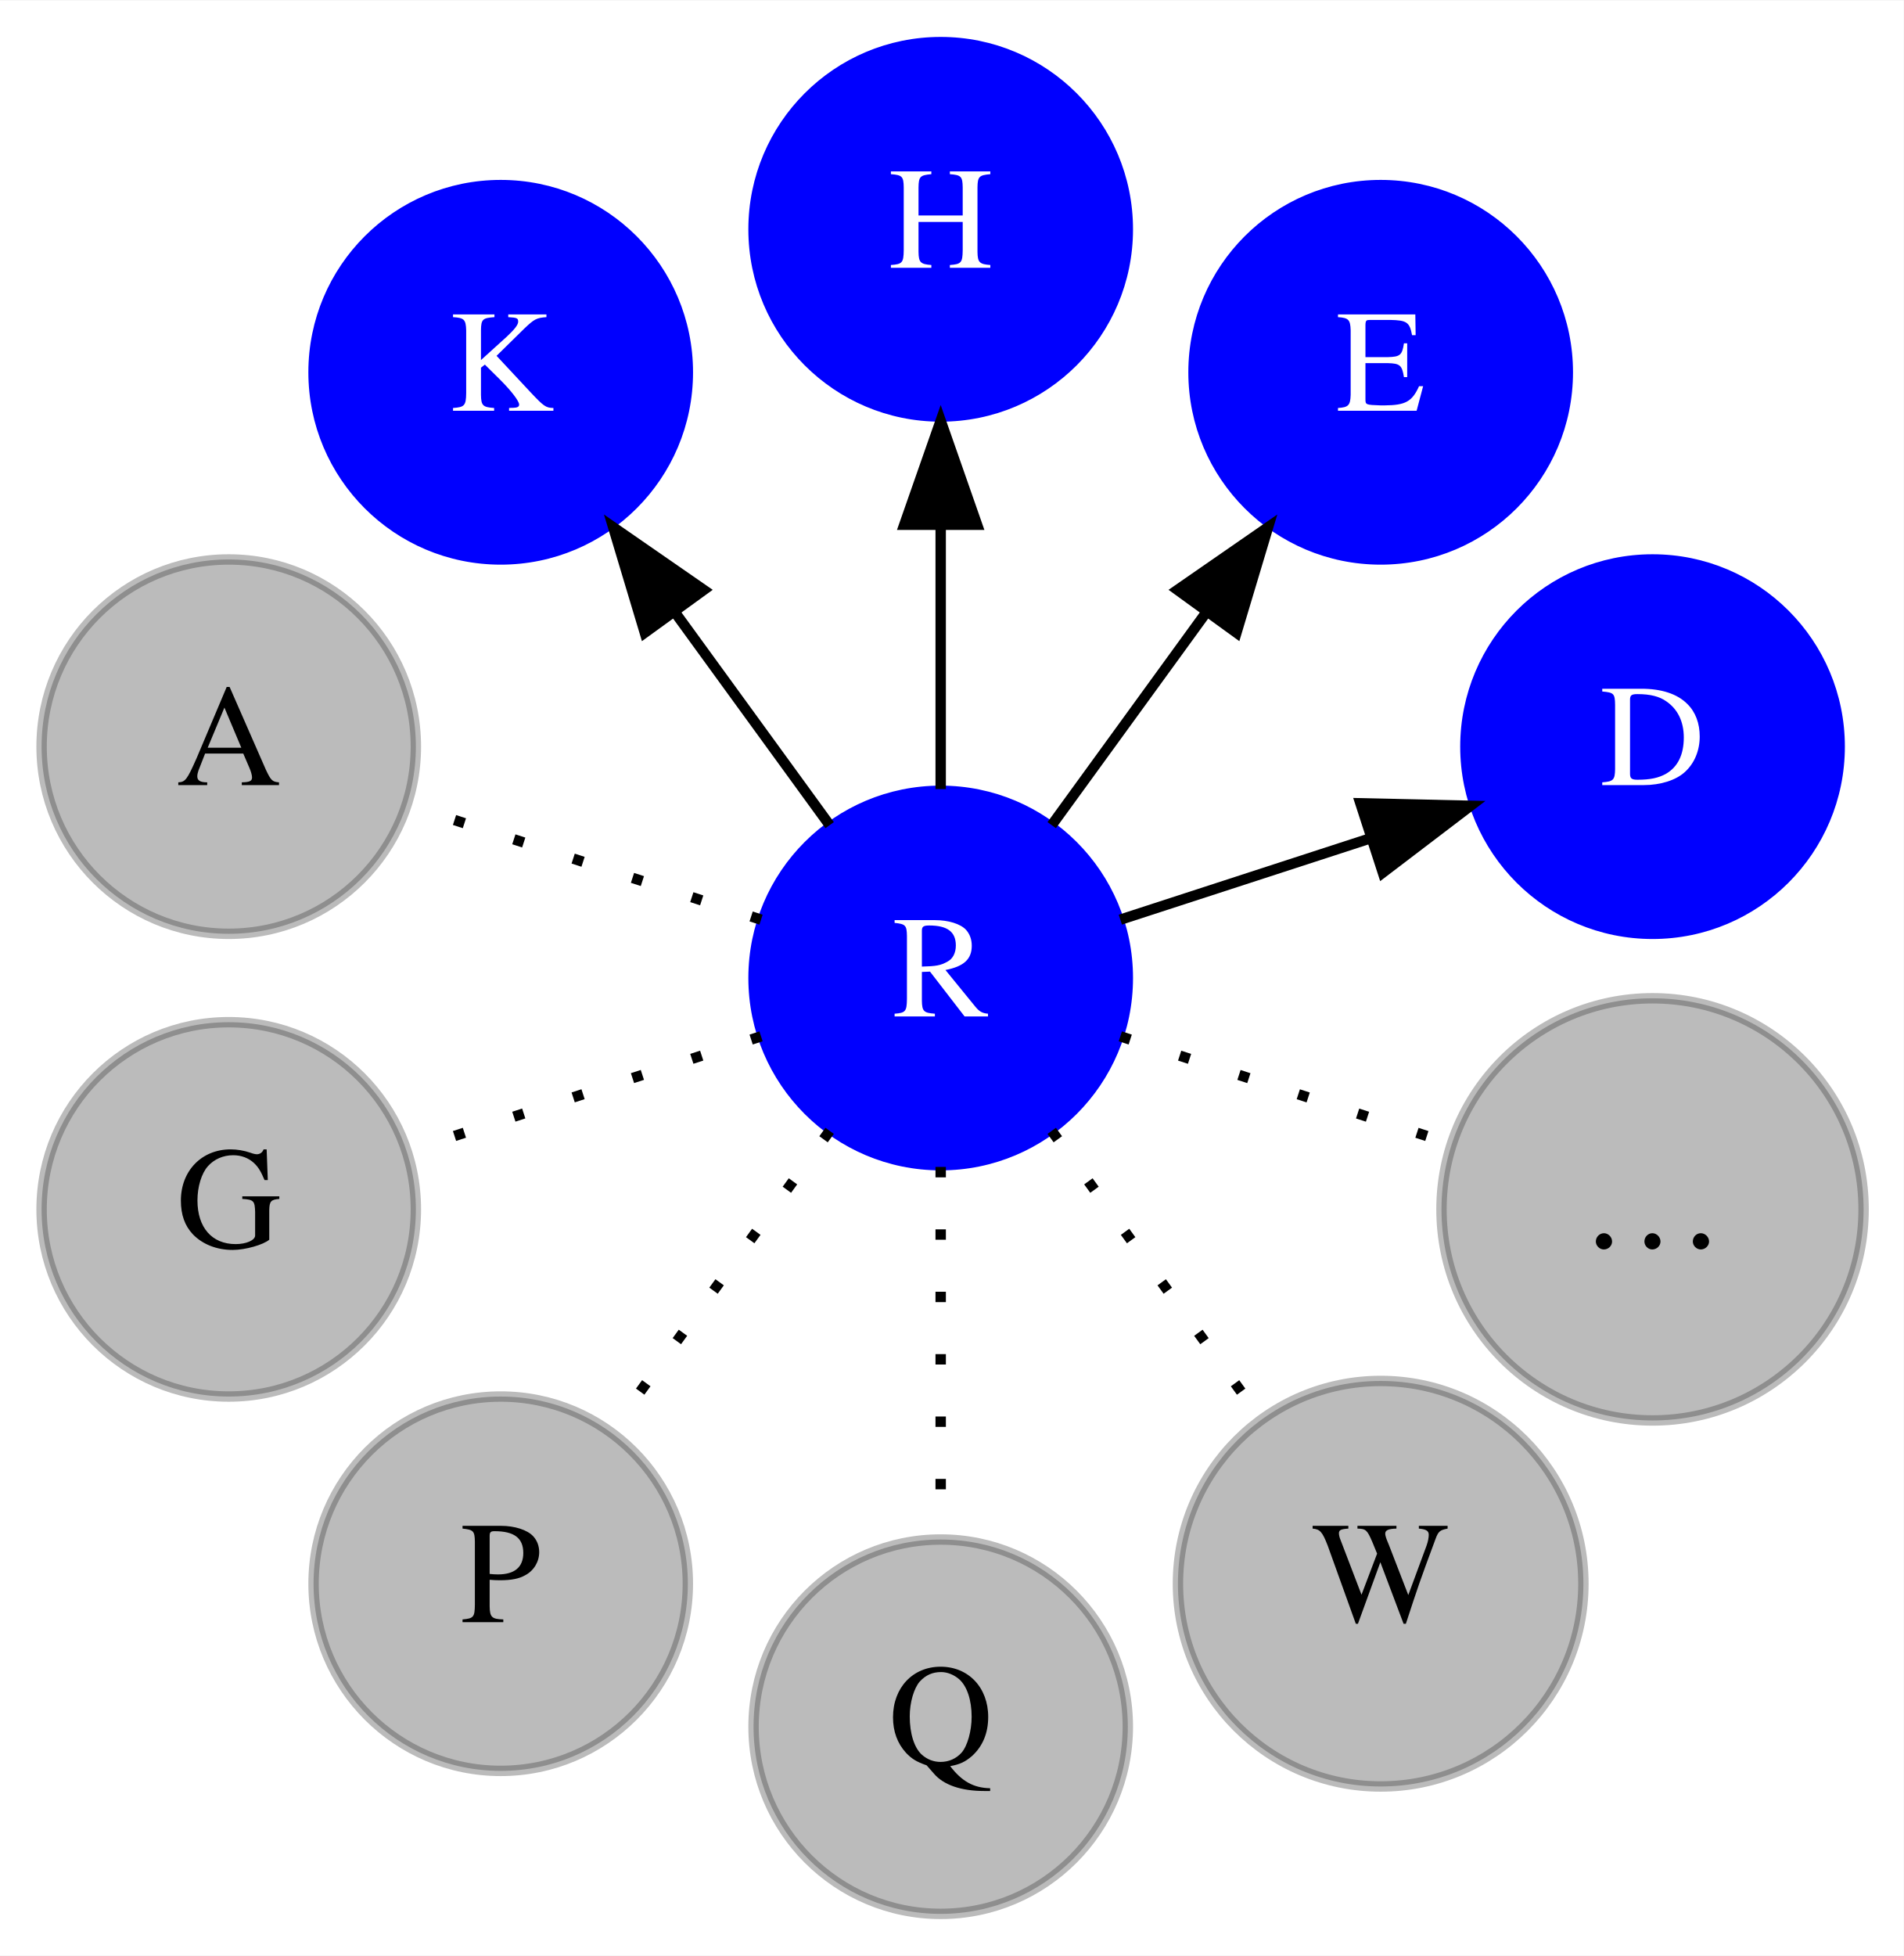
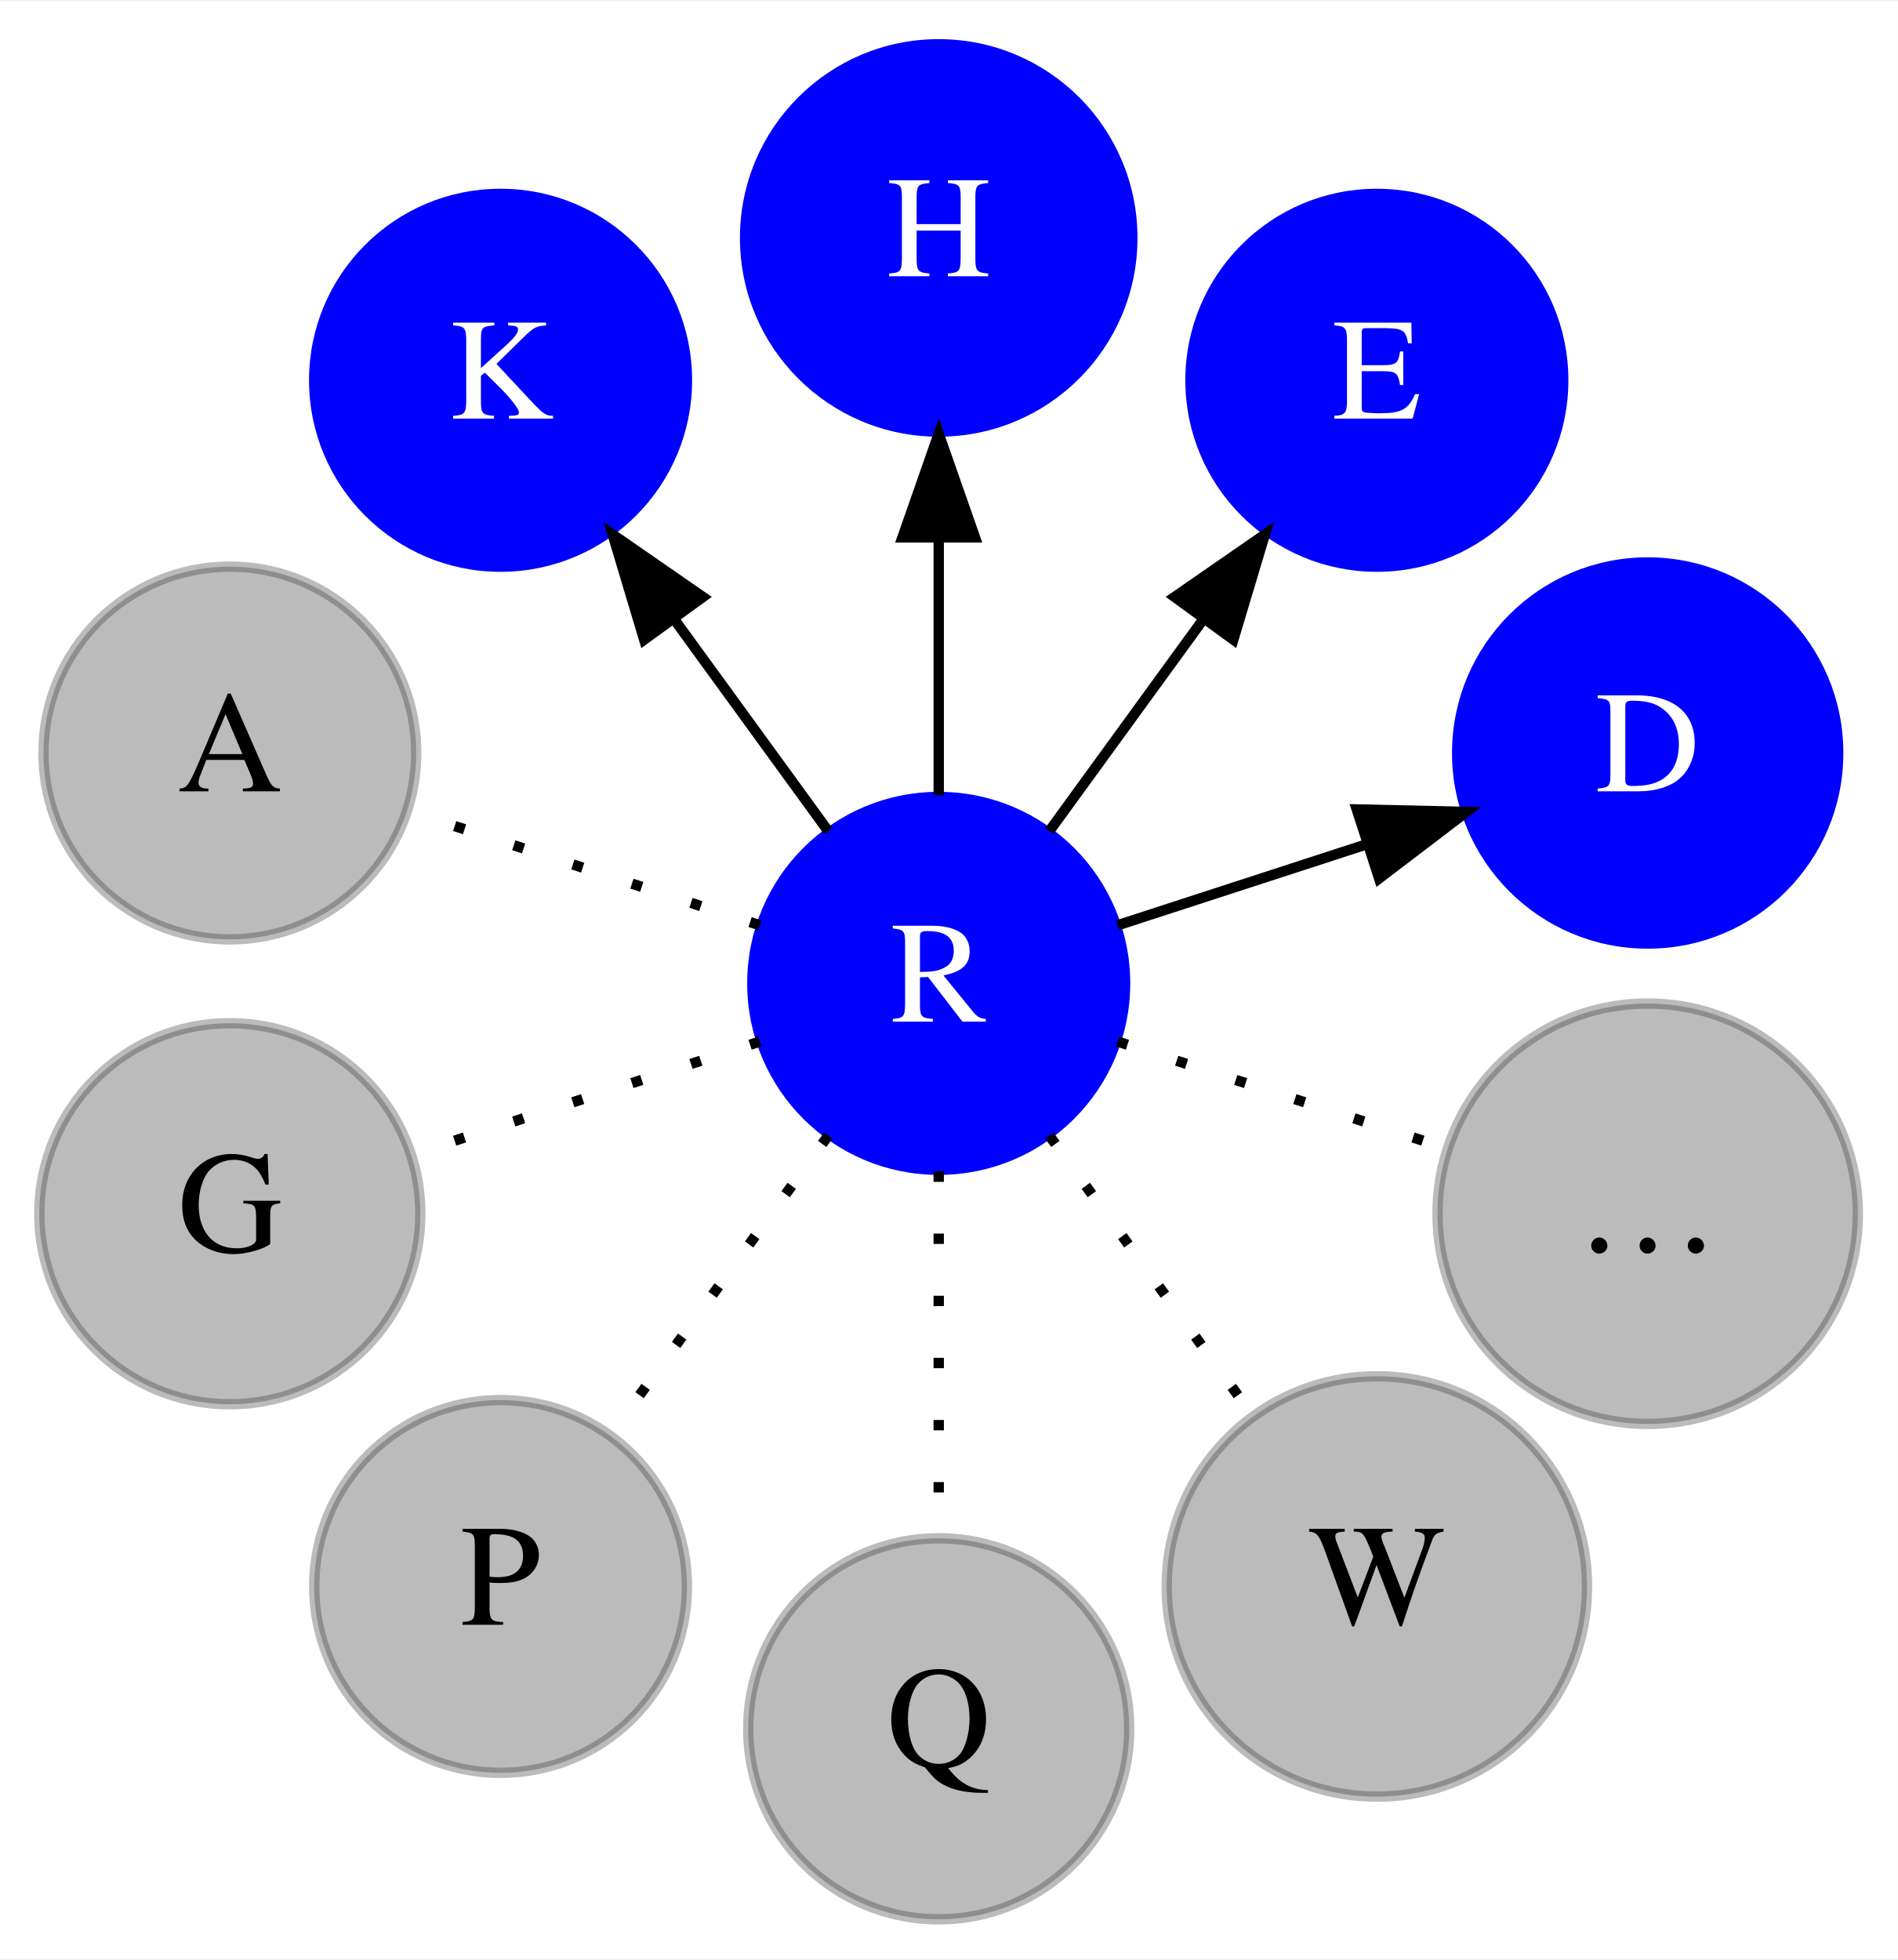
- <svg xmlns="http://www.w3.org/2000/svg" width="183pt" height="188pt" viewBox="0.00 0.00 183.10 188.00">
-   <g id="graph0" class="graph" transform="scale(1 1) rotate(0) translate(4 184)">
-     <polygon fill="white" stroke="transparent" points="-4,4 -4,-184 179.1,-184 179.1,4 -4,4" />
+ <svg xmlns="http://www.w3.org/2000/svg" width="183pt" height="189pt" viewBox="0.00 0.00 183.30 189.05">
+   <g id="graph0" class="graph" transform="scale(1 1) rotate(0) translate(4 185.05)">
+     <polygon fill="white" stroke="transparent" points="-4,4 -4,-185.05 179.3,-185.05 179.3,4 -4,4" />
    <g id="node1" class="node">
-       <ellipse fill="blue" stroke="blue" cx="86.48" cy="-90" rx="18" ry="18" />
-       <text text-anchor="middle" x="86.48" y="-86.3" font-family="Times,serif" font-size="14.00" fill="white">R</text>
+       <ellipse fill="blue" stroke="blue" cx="86.67" cy="-90.2" rx="18" ry="18" />
+       <text text-anchor="middle" x="86.67" y="-86.5" font-family="Times,serif" font-size="14.00" fill="white">R</text>
    </g>
    <g id="node2" class="node">
-       <ellipse fill="blue" stroke="blue" cx="154.95" cy="-112.25" rx="18" ry="18" />
-       <text text-anchor="middle" x="154.95" y="-108.55" font-family="Times,serif" font-size="14.00" fill="white">D</text>
+       <ellipse fill="blue" stroke="blue" cx="155.15" cy="-112.45" rx="18.4" ry="18.4" />
+       <text text-anchor="middle" x="155.15" y="-108.75" font-family="Times,serif" font-size="14.00" fill="white">D</text>
    </g>
    <g id="edge1" class="edge">
-       <path fill="none" stroke="black" d="M103.76,-95.61C111.08,-97.99 119.79,-100.82 127.93,-103.47" />
-       <polygon fill="black" stroke="black" points="126.85,-106.8 137.44,-106.56 129.01,-100.14 126.85,-106.8" />
+       <path fill="none" stroke="black" d="M103.95,-95.81C111.28,-98.19 119.99,-101.02 128.12,-103.67" />
+       <polygon fill="black" stroke="black" points="127.05,-107 137.64,-106.76 129.21,-100.34 127.05,-107" />
    </g>
    <g id="node3" class="node">
-       <ellipse fill="blue" stroke="blue" cx="128.8" cy="-148.25" rx="18" ry="18" />
-       <text text-anchor="middle" x="128.8" y="-144.55" font-family="Times,serif" font-size="14.00" fill="white">E</text>
+       <ellipse fill="blue" stroke="blue" cx="128.99" cy="-148.45" rx="18" ry="18" />
+       <text text-anchor="middle" x="128.99" y="-144.75" font-family="Times,serif" font-size="14.00" fill="white">E</text>
    </g>
    <g id="edge2" class="edge">
-       <path fill="none" stroke="black" d="M97.16,-104.7C101.63,-110.86 106.95,-118.17 111.93,-125.03" />
-       <polygon fill="black" stroke="black" points="109.26,-127.32 117.97,-133.35 114.93,-123.21 109.26,-127.32" />
+       <path fill="none" stroke="black" d="M97.35,-104.9C101.83,-111.06 107.14,-118.37 112.13,-125.23" />
+       <polygon fill="black" stroke="black" points="109.46,-127.52 118.17,-133.55 115.13,-123.4 109.46,-127.52" />
    </g>
    <g id="node4" class="node">
-       <ellipse fill="blue" stroke="blue" cx="86.48" cy="-162" rx="18" ry="18" />
-       <text text-anchor="middle" x="86.48" y="-158.3" font-family="Times,serif" font-size="14.00" fill="white">H</text>
+       <ellipse fill="blue" stroke="blue" cx="86.67" cy="-162.2" rx="18.7" ry="18.7" />
+       <text text-anchor="middle" x="86.67" y="-158.5" font-family="Times,serif" font-size="14.00" fill="white">H</text>
    </g>
    <g id="edge3" class="edge">
-       <path fill="none" stroke="black" d="M86.48,-108.17C86.48,-115.87 86.48,-125.03 86.48,-133.58" />
-       <polygon fill="black" stroke="black" points="82.98,-133.59 86.48,-143.59 89.98,-133.59 82.98,-133.59" />
+       <path fill="none" stroke="black" d="M86.67,-108.37C86.67,-115.87 86.67,-124.75 86.67,-133.11" />
+       <polygon fill="black" stroke="black" points="83.17,-133.28 86.67,-143.28 90.17,-133.28 83.17,-133.28" />
    </g>
    <g id="node5" class="node">
-       <ellipse fill="blue" stroke="blue" cx="44.16" cy="-148.25" rx="18" ry="18" />
-       <text text-anchor="middle" x="44.16" y="-144.55" font-family="Times,serif" font-size="14.00" fill="white">K</text>
+       <ellipse fill="blue" stroke="blue" cx="44.35" cy="-148.45" rx="18" ry="18" />
+       <text text-anchor="middle" x="44.35" y="-144.75" font-family="Times,serif" font-size="14.00" fill="white">K</text>
    </g>
    <g id="edge4" class="edge">
-       <path fill="none" stroke="black" d="M75.8,-104.7C71.32,-110.86 66.01,-118.17 61.02,-125.03" />
-       <polygon fill="black" stroke="black" points="58.02,-123.21 54.98,-133.35 63.69,-127.32 58.02,-123.21" />
+       <path fill="none" stroke="black" d="M76,-104.9C71.52,-111.06 66.21,-118.37 61.22,-125.23" />
+       <polygon fill="black" stroke="black" points="58.22,-123.4 55.18,-133.55 63.89,-127.52 58.22,-123.4" />
    </g>
    <g id="node6" class="node">
-       <ellipse fill="#333335" fill-opacity="0.333" stroke="#333335" stroke-opacity="0.333" cx="18" cy="-112.25" rx="18" ry="18" />
-       <text text-anchor="middle" x="18" y="-108.55" font-family="Times,serif" font-size="14.00">A</text>
+       <ellipse fill="#333335" fill-opacity="0.333" stroke="#333335" stroke-opacity="0.333" cx="18.2" cy="-112.45" rx="18" ry="18" />
+       <text text-anchor="middle" x="18.2" y="-108.75" font-family="Times,serif" font-size="14.00">A</text>
    </g>
    <g id="edge5" class="edge">
-       <path fill="none" stroke="black" stroke-dasharray="1,5" d="M69.2,-95.61C58.9,-98.96 45.85,-103.2 35.51,-106.56" />
+       <path fill="none" stroke="black" stroke-dasharray="1,5" d="M69.4,-95.81C59.09,-99.16 46.05,-103.4 35.71,-106.76" />
    </g>
    <g id="node7" class="node">
-       <ellipse fill="#333335" fill-opacity="0.333" stroke="#333335" stroke-opacity="0.333" cx="18" cy="-67.75" rx="18" ry="18" />
-       <text text-anchor="middle" x="18" y="-64.05" font-family="Times,serif" font-size="14.00">G</text>
+       <ellipse fill="#333335" fill-opacity="0.333" stroke="#333335" stroke-opacity="0.333" cx="18.2" cy="-67.95" rx="18.4" ry="18.4" />
+       <text text-anchor="middle" x="18.2" y="-64.25" font-family="Times,serif" font-size="14.00">G</text>
    </g>
    <g id="edge6" class="edge">
-       <path fill="none" stroke="black" stroke-dasharray="1,5" d="M69.2,-84.39C58.9,-81.04 45.85,-76.8 35.51,-73.44" />
+       <path fill="none" stroke="black" stroke-dasharray="1,5" d="M69.4,-84.58C59.09,-81.24 46.05,-77 35.71,-73.64" />
    </g>
    <g id="node8" class="node">
-       <ellipse fill="#333335" fill-opacity="0.333" stroke="#333335" stroke-opacity="0.333" cx="44.16" cy="-31.75" rx="18" ry="18" />
-       <text text-anchor="middle" x="44.16" y="-28.05" font-family="Times,serif" font-size="14.00">P</text>
+       <ellipse fill="#333335" fill-opacity="0.333" stroke="#333335" stroke-opacity="0.333" cx="44.35" cy="-31.95" rx="18" ry="18" />
+       <text text-anchor="middle" x="44.35" y="-28.25" font-family="Times,serif" font-size="14.00">P</text>
    </g>
    <g id="edge7" class="edge">
-       <path fill="none" stroke="black" stroke-dasharray="1,5" d="M75.8,-75.3C69.43,-66.54 61.37,-55.44 54.98,-46.65" />
+       <path fill="none" stroke="black" stroke-dasharray="1,5" d="M76,-75.5C69.63,-66.74 61.57,-55.64 55.18,-46.85" />
    </g>
    <g id="node9" class="node">
-       <ellipse fill="#333335" fill-opacity="0.333" stroke="#333335" stroke-opacity="0.333" cx="86.48" cy="-18" rx="18" ry="18" />
-       <text text-anchor="middle" x="86.48" y="-14.3" font-family="Times,serif" font-size="14.00">Q</text>
+       <ellipse fill="#333335" fill-opacity="0.333" stroke="#333335" stroke-opacity="0.333" cx="86.67" cy="-18.2" rx="18.4" ry="18.4" />
+       <text text-anchor="middle" x="86.67" y="-14.5" font-family="Times,serif" font-size="14.00">Q</text>
    </g>
    <g id="edge8" class="edge">
-       <path fill="none" stroke="black" stroke-dasharray="1,5" d="M86.48,-71.83C86.48,-61 86.48,-47.29 86.48,-36.41" />
+       <path fill="none" stroke="black" stroke-dasharray="1,5" d="M86.67,-72.03C86.67,-61.2 86.67,-47.49 86.67,-36.61" />
    </g>
    <g id="node10" class="node">
-       <ellipse fill="#333335" fill-opacity="0.333" stroke="#333335" stroke-opacity="0.333" cx="128.8" cy="-31.75" rx="19.5" ry="19.5" />
-       <text text-anchor="middle" x="128.8" y="-28.05" font-family="Times,serif" font-size="14.00">W</text>
+       <ellipse fill="#333335" fill-opacity="0.333" stroke="#333335" stroke-opacity="0.333" cx="128.99" cy="-31.95" rx="20.3" ry="20.3" />
+       <text text-anchor="middle" x="128.99" y="-28.25" font-family="Times,serif" font-size="14.00">W</text>
    </g>
    <g id="edge9" class="edge">
-       <path fill="none" stroke="black" stroke-dasharray="1,5" d="M97.16,-75.3C103.23,-66.94 110.84,-56.46 117.08,-47.88" />
+       <path fill="none" stroke="black" stroke-dasharray="1,5" d="M97.35,-75.5C103.33,-67.28 110.79,-57 116.97,-48.49" />
    </g>
    <g id="node11" class="node">
-       <ellipse fill="#333335" fill-opacity="0.333" stroke="#333335" stroke-opacity="0.333" cx="154.95" cy="-67.75" rx="20.3" ry="20.3" />
-       <text text-anchor="middle" x="154.95" y="-64.05" font-family="Times,serif" font-size="14.00">…</text>
+       <ellipse fill="#333335" fill-opacity="0.333" stroke="#333335" stroke-opacity="0.333" cx="155.15" cy="-67.95" rx="20.3" ry="20.3" />
+       <text text-anchor="middle" x="155.15" y="-64.25" font-family="Times,serif" font-size="14.00">…</text>
    </g>
    <g id="edge10" class="edge">
-       <path fill="none" stroke="black" stroke-dasharray="1,5" d="M103.76,-84.39C113.42,-81.24 125.5,-77.32 135.5,-74.07" />
+       <path fill="none" stroke="black" stroke-dasharray="1,5" d="M103.95,-84.58C113.62,-81.44 125.7,-77.52 135.7,-74.27" />
    </g>
  </g>
</svg>
